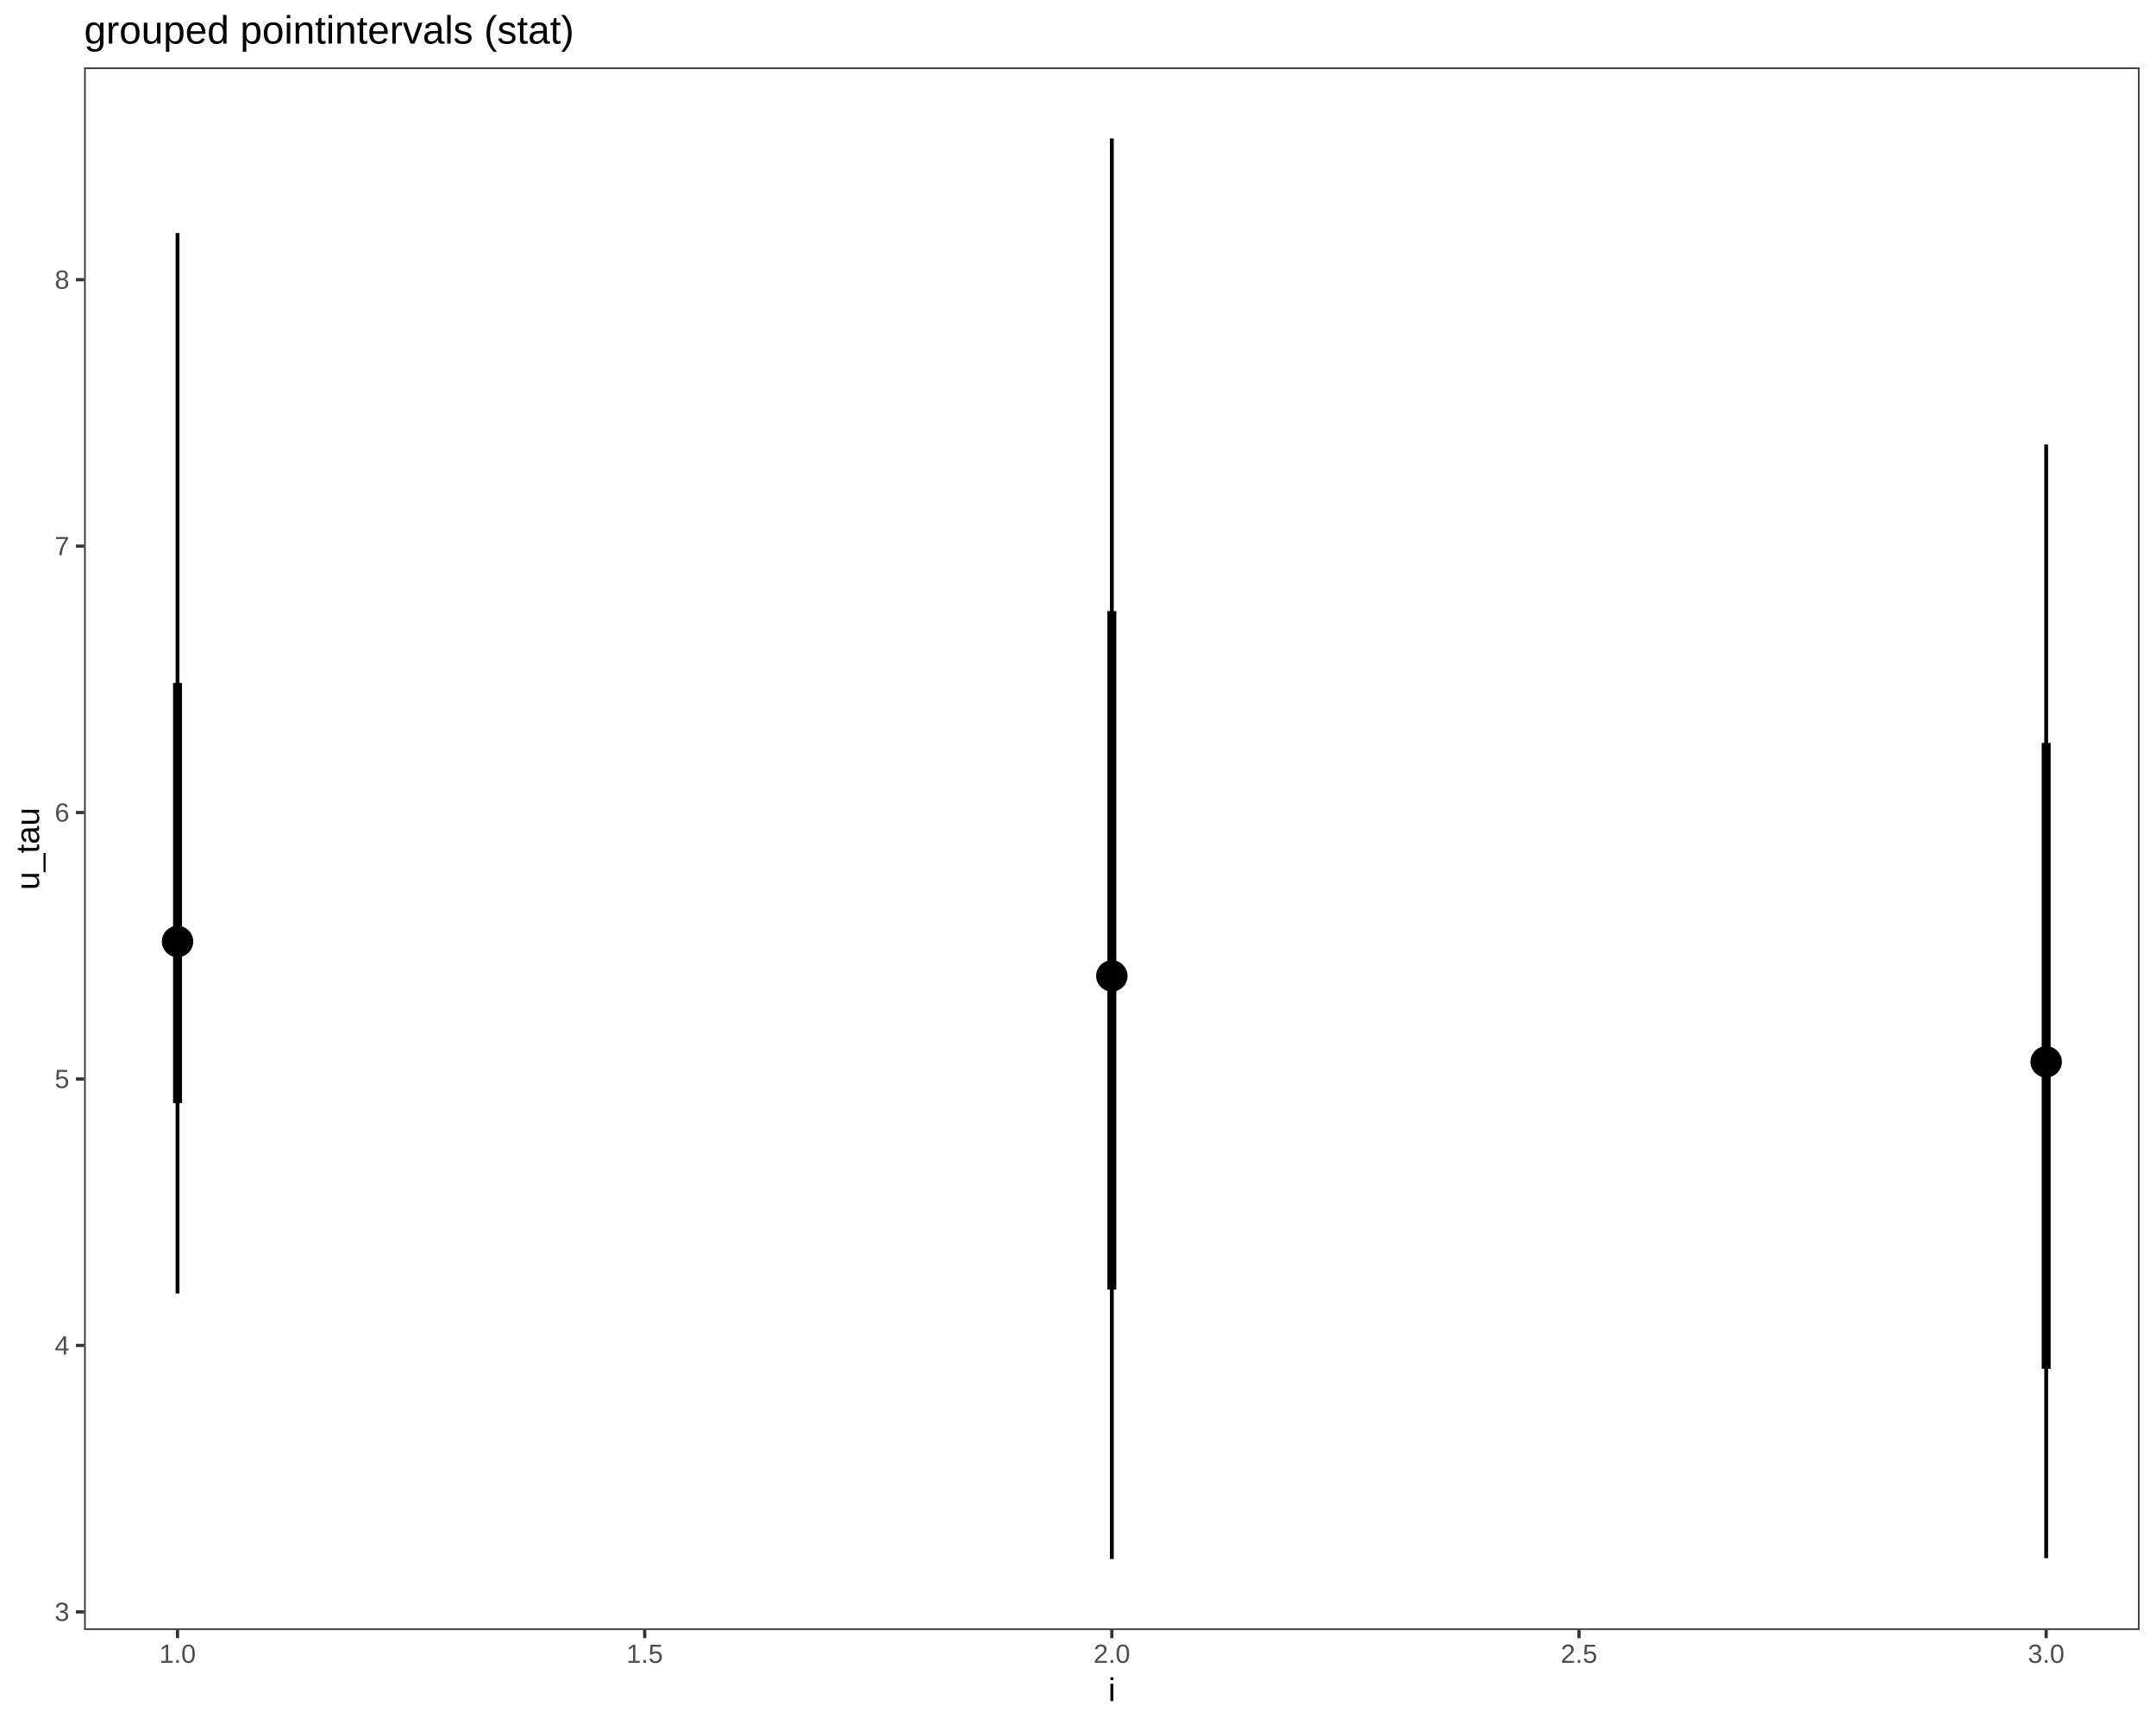
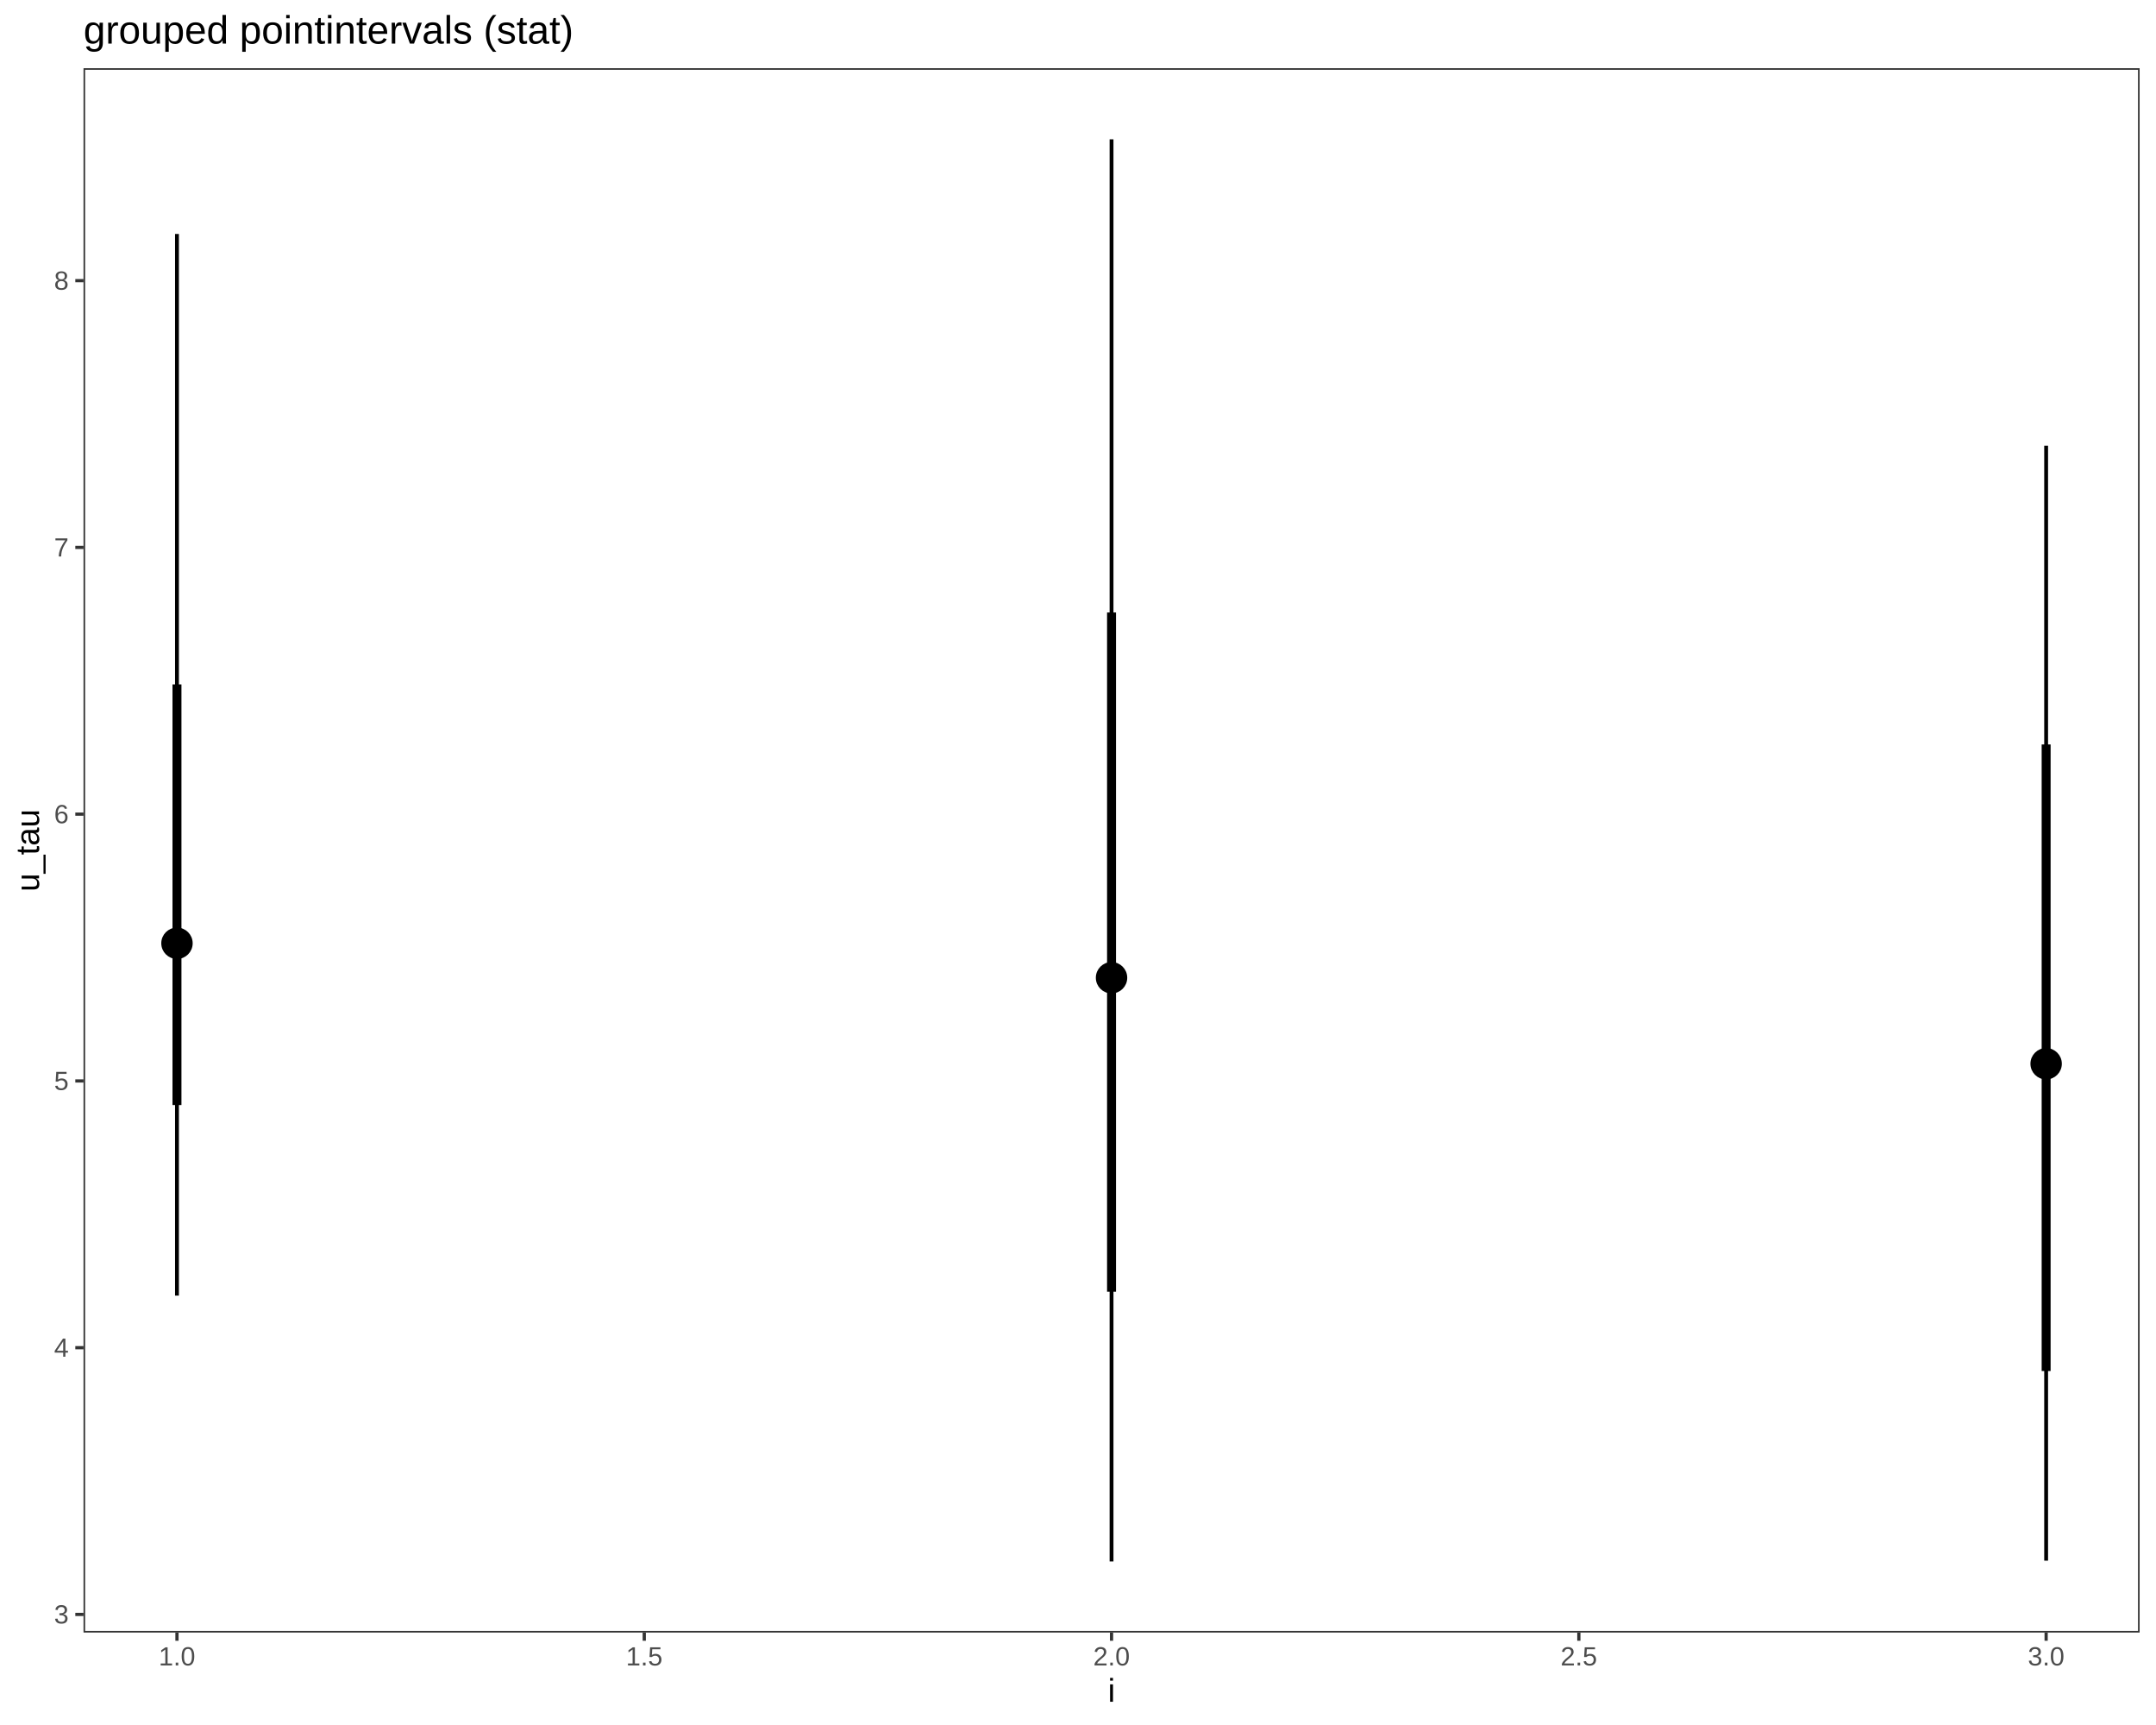
<svg xmlns="http://www.w3.org/2000/svg" viewBox="0 0 720.00 576.00">
  <defs>
    <style type="text/css">
    line, polyline, polygon, path, rect, circle {
      fill: none;
      stroke: #000000;
      stroke-linecap: round;
      stroke-linejoin: round;
      stroke-miterlimit: 10.00;
    }
  </style>
  </defs>
  <rect width="100%" height="100%" style="stroke: none; fill: #FFFFFF;" />
  <rect x="0.00" y="0.00" width="720.00" height="576.00" style="stroke-width: 1.07; stroke: #FFFFFF; fill: #FFFFFF;" />
  <defs>
-     <clipPath id="cpMjguMDl8NzE0LjUyfDU0NC4yN3wyMi41Mg==">
-       <rect x="28.09" y="22.52" width="686.43" height="521.75" />
+     <clipPath id="cpMjcuODl8NzE0LjUyfDU0NS4xM3wyMi43Nw==">
+       <rect x="27.89" y="22.77" width="686.64" height="522.36" />
    </clipPath>
  </defs>
-   <rect x="28.09" y="22.52" width="686.43" height="521.75" style="stroke-width: 1.07; stroke: none; fill: #FFFFFF;" clip-path="url(#cpMjguMDl8NzE0LjUyfDU0NC4yN3wyMi41Mg==)" />
-   <line x1="59.29" y1="368.33" x2="59.29" y2="228.04" style="stroke-width: 2.99; stroke-linecap: butt;" clip-path="url(#cpMjguMDl8NzE0LjUyfDU0NC4yN3wyMi41Mg==)" />
-   <line x1="59.29" y1="431.90" x2="59.29" y2="77.81" style="stroke-width: 1.28; stroke-linecap: butt;" clip-path="url(#cpMjguMDl8NzE0LjUyfDU0NC4yN3wyMi41Mg==)" />
-   <line x1="371.30" y1="430.60" x2="371.30" y2="204.06" style="stroke-width: 2.99; stroke-linecap: butt;" clip-path="url(#cpMjguMDl8NzE0LjUyfDU0NC4yN3wyMi41Mg==)" />
-   <line x1="371.30" y1="520.56" x2="371.30" y2="46.24" style="stroke-width: 1.28; stroke-linecap: butt;" clip-path="url(#cpMjguMDl8NzE0LjUyfDU0NC4yN3wyMi41Mg==)" />
-   <line x1="683.32" y1="457.04" x2="683.32" y2="248.06" style="stroke-width: 2.99; stroke-linecap: butt;" clip-path="url(#cpMjguMDl8NzE0LjUyfDU0NC4yN3wyMi41Mg==)" />
-   <line x1="683.32" y1="520.30" x2="683.32" y2="148.42" style="stroke-width: 1.28; stroke-linecap: butt;" clip-path="url(#cpMjguMDl8NzE0LjUyfDU0NC4yN3wyMi41Mg==)" />
-   <circle cx="59.29" cy="314.38" r="3.40pt" style="stroke-width: 1.42; fill: #000000;" clip-path="url(#cpMjguMDl8NzE0LjUyfDU0NC4yN3wyMi41Mg==)" />
-   <circle cx="59.29" cy="314.38" r="1.86pt" style="stroke-width: 1.42; fill: #000000;" clip-path="url(#cpMjguMDl8NzE0LjUyfDU0NC4yN3wyMi41Mg==)" />
-   <circle cx="371.30" cy="325.87" r="3.40pt" style="stroke-width: 1.42; fill: #000000;" clip-path="url(#cpMjguMDl8NzE0LjUyfDU0NC4yN3wyMi41Mg==)" />
-   <circle cx="371.30" cy="325.87" r="1.86pt" style="stroke-width: 1.42; fill: #000000;" clip-path="url(#cpMjguMDl8NzE0LjUyfDU0NC4yN3wyMi41Mg==)" />
-   <circle cx="683.32" cy="354.56" r="3.40pt" style="stroke-width: 1.42; fill: #000000;" clip-path="url(#cpMjguMDl8NzE0LjUyfDU0NC4yN3wyMi41Mg==)" />
-   <circle cx="683.32" cy="354.56" r="1.86pt" style="stroke-width: 1.42; fill: #000000;" clip-path="url(#cpMjguMDl8NzE0LjUyfDU0NC4yN3wyMi41Mg==)" />
-   <rect x="28.09" y="22.52" width="686.43" height="521.75" style="stroke-width: 1.07; stroke: #333333;" clip-path="url(#cpMjguMDl8NzE0LjUyfDU0NC4yN3wyMi41Mg==)" />
+   <rect x="27.89" y="22.77" width="686.64" height="522.36" style="stroke-width: 1.07; stroke: none; fill: #FFFFFF;" clip-path="url(#cpMjcuODl8NzE0LjUyfDU0NS4xM3wyMi43Nw==)" />
+   <line x1="59.10" y1="368.99" x2="59.10" y2="228.53" style="stroke-width: 2.99; stroke-linecap: butt;" clip-path="url(#cpMjcuODl8NzE0LjUyfDU0NS4xM3wyMi43Nw==)" />
+   <line x1="59.10" y1="432.62" x2="59.10" y2="78.13" style="stroke-width: 1.28; stroke-linecap: butt;" clip-path="url(#cpMjcuODl8NzE0LjUyfDU0NS4xM3wyMi43Nw==)" />
+   <line x1="371.20" y1="431.33" x2="371.20" y2="204.52" style="stroke-width: 2.99; stroke-linecap: butt;" clip-path="url(#cpMjcuODl8NzE0LjUyfDU0NS4xM3wyMi43Nw==)" />
+   <line x1="371.20" y1="521.39" x2="371.20" y2="46.52" style="stroke-width: 1.28; stroke-linecap: butt;" clip-path="url(#cpMjcuODl8NzE0LjUyfDU0NS4xM3wyMi43Nw==)" />
+   <line x1="683.31" y1="457.80" x2="683.31" y2="248.58" style="stroke-width: 2.99; stroke-linecap: butt;" clip-path="url(#cpMjcuODl8NzE0LjUyfDU0NS4xM3wyMi43Nw==)" />
+   <line x1="683.31" y1="521.13" x2="683.31" y2="148.81" style="stroke-width: 1.28; stroke-linecap: butt;" clip-path="url(#cpMjcuODl8NzE0LjUyfDU0NS4xM3wyMi43Nw==)" />
+   <circle cx="59.10" cy="314.97" r="3.40pt" style="stroke-width: 1.42; fill: #000000;" clip-path="url(#cpMjcuODl8NzE0LjUyfDU0NS4xM3wyMi43Nw==)" />
+   <circle cx="59.10" cy="314.97" r="1.86pt" style="stroke-width: 1.42; fill: #000000;" clip-path="url(#cpMjcuODl8NzE0LjUyfDU0NS4xM3wyMi43Nw==)" />
+   <circle cx="371.20" cy="326.48" r="3.40pt" style="stroke-width: 1.42; fill: #000000;" clip-path="url(#cpMjcuODl8NzE0LjUyfDU0NS4xM3wyMi43Nw==)" />
+   <circle cx="371.20" cy="326.48" r="1.86pt" style="stroke-width: 1.42; fill: #000000;" clip-path="url(#cpMjcuODl8NzE0LjUyfDU0NS4xM3wyMi43Nw==)" />
+   <circle cx="683.31" cy="355.20" r="3.40pt" style="stroke-width: 1.42; fill: #000000;" clip-path="url(#cpMjcuODl8NzE0LjUyfDU0NS4xM3wyMi43Nw==)" />
+   <circle cx="683.31" cy="355.20" r="1.86pt" style="stroke-width: 1.42; fill: #000000;" clip-path="url(#cpMjcuODl8NzE0LjUyfDU0NS4xM3wyMi43Nw==)" />
+   <rect x="27.89" y="22.77" width="686.64" height="522.36" style="stroke-width: 1.07; stroke: #333333;" clip-path="url(#cpMjcuODl8NzE0LjUyfDU0NS4xM3wyMi43Nw==)" />
  <defs>
    <clipPath id="cpMC4wMHw3MjAuMDB8NTc2LjAwfDAuMDA=">
      <rect x="0.00" y="0.00" width="720.00" height="576.00" />
    </clipPath>
  </defs>
  <g clip-path="url(#cpMC4wMHw3MjAuMDB8NTc2LjAwfDAuMDA=)">
-     <text x="18.27" y="541.25" style="font-size: 8.80px; fill: #4D4D4D; font-family: Liberation Sans;" textLength="4.89px" lengthAdjust="spacingAndGlyphs">3</text>
+     <text x="18.06" y="542.10" style="font-size: 8.80px; fill: #4D4D4D; font-family: Liberation Sans;" textLength="4.89px" lengthAdjust="spacingAndGlyphs">3</text>
  </g>
  <g clip-path="url(#cpMC4wMHw3MjAuMDB8NTc2LjAwfDAuMDA=)">
-     <text x="18.27" y="452.28" style="font-size: 8.80px; fill: #4D4D4D; font-family: Liberation Sans;" textLength="4.89px" lengthAdjust="spacingAndGlyphs">4</text>
+     <text x="18.06" y="453.03" style="font-size: 8.80px; fill: #4D4D4D; font-family: Liberation Sans;" textLength="4.89px" lengthAdjust="spacingAndGlyphs">4</text>
  </g>
  <g clip-path="url(#cpMC4wMHw3MjAuMDB8NTc2LjAwfDAuMDA=)">
-     <text x="18.27" y="363.31" style="font-size: 8.80px; fill: #4D4D4D; font-family: Liberation Sans;" textLength="4.89px" lengthAdjust="spacingAndGlyphs">5</text>
+     <text x="18.06" y="363.96" style="font-size: 8.80px; fill: #4D4D4D; font-family: Liberation Sans;" textLength="4.89px" lengthAdjust="spacingAndGlyphs">5</text>
  </g>
  <g clip-path="url(#cpMC4wMHw3MjAuMDB8NTc2LjAwfDAuMDA=)">
-     <text x="18.27" y="274.35" style="font-size: 8.80px; fill: #4D4D4D; font-family: Liberation Sans;" textLength="4.89px" lengthAdjust="spacingAndGlyphs">6</text>
+     <text x="18.06" y="274.89" style="font-size: 8.80px; fill: #4D4D4D; font-family: Liberation Sans;" textLength="4.89px" lengthAdjust="spacingAndGlyphs">6</text>
  </g>
  <g clip-path="url(#cpMC4wMHw3MjAuMDB8NTc2LjAwfDAuMDA=)">
-     <text x="18.27" y="185.38" style="font-size: 8.80px; fill: #4D4D4D; font-family: Liberation Sans;" textLength="4.89px" lengthAdjust="spacingAndGlyphs">7</text>
+     <text x="18.06" y="185.82" style="font-size: 8.80px; fill: #4D4D4D; font-family: Liberation Sans;" textLength="4.89px" lengthAdjust="spacingAndGlyphs">7</text>
  </g>
  <g clip-path="url(#cpMC4wMHw3MjAuMDB8NTc2LjAwfDAuMDA=)">
-     <text x="18.27" y="96.41" style="font-size: 8.80px; fill: #4D4D4D; font-family: Liberation Sans;" textLength="4.89px" lengthAdjust="spacingAndGlyphs">8</text>
+     <text x="18.06" y="96.74" style="font-size: 8.80px; fill: #4D4D4D; font-family: Liberation Sans;" textLength="4.89px" lengthAdjust="spacingAndGlyphs">8</text>
  </g>
-   <polyline points="25.35,538.23 28.09,538.23 " style="stroke-width: 1.07; stroke: #333333; stroke-linecap: butt;" clip-path="url(#cpMC4wMHw3MjAuMDB8NTc2LjAwfDAuMDA=)" />
-   <polyline points="25.35,449.26 28.09,449.26 " style="stroke-width: 1.07; stroke: #333333; stroke-linecap: butt;" clip-path="url(#cpMC4wMHw3MjAuMDB8NTc2LjAwfDAuMDA=)" />
-   <polyline points="25.35,360.29 28.09,360.29 " style="stroke-width: 1.07; stroke: #333333; stroke-linecap: butt;" clip-path="url(#cpMC4wMHw3MjAuMDB8NTc2LjAwfDAuMDA=)" />
-   <polyline points="25.35,271.32 28.09,271.32 " style="stroke-width: 1.07; stroke: #333333; stroke-linecap: butt;" clip-path="url(#cpMC4wMHw3MjAuMDB8NTc2LjAwfDAuMDA=)" />
-   <polyline points="25.35,182.35 28.09,182.35 " style="stroke-width: 1.07; stroke: #333333; stroke-linecap: butt;" clip-path="url(#cpMC4wMHw3MjAuMDB8NTc2LjAwfDAuMDA=)" />
-   <polyline points="25.35,93.39 28.09,93.39 " style="stroke-width: 1.07; stroke: #333333; stroke-linecap: butt;" clip-path="url(#cpMC4wMHw3MjAuMDB8NTc2LjAwfDAuMDA=)" />
-   <polyline points="59.29,547.01 59.29,544.27 " style="stroke-width: 1.07; stroke: #333333; stroke-linecap: butt;" clip-path="url(#cpMC4wMHw3MjAuMDB8NTc2LjAwfDAuMDA=)" />
-   <polyline points="215.30,547.01 215.30,544.27 " style="stroke-width: 1.07; stroke: #333333; stroke-linecap: butt;" clip-path="url(#cpMC4wMHw3MjAuMDB8NTc2LjAwfDAuMDA=)" />
-   <polyline points="371.30,547.01 371.30,544.27 " style="stroke-width: 1.07; stroke: #333333; stroke-linecap: butt;" clip-path="url(#cpMC4wMHw3MjAuMDB8NTc2LjAwfDAuMDA=)" />
-   <polyline points="527.31,547.01 527.31,544.27 " style="stroke-width: 1.07; stroke: #333333; stroke-linecap: butt;" clip-path="url(#cpMC4wMHw3MjAuMDB8NTc2LjAwfDAuMDA=)" />
-   <polyline points="683.32,547.01 683.32,544.27 " style="stroke-width: 1.07; stroke: #333333; stroke-linecap: butt;" clip-path="url(#cpMC4wMHw3MjAuMDB8NTc2LjAwfDAuMDA=)" />
+   <polyline points="25.15,539.08 27.89,539.08 " style="stroke-width: 1.07; stroke: #333333; stroke-linecap: butt;" clip-path="url(#cpMC4wMHw3MjAuMDB8NTc2LjAwfDAuMDA=)" />
+   <polyline points="25.15,450.01 27.89,450.01 " style="stroke-width: 1.07; stroke: #333333; stroke-linecap: butt;" clip-path="url(#cpMC4wMHw3MjAuMDB8NTc2LjAwfDAuMDA=)" />
+   <polyline points="25.15,360.94 27.89,360.94 " style="stroke-width: 1.07; stroke: #333333; stroke-linecap: butt;" clip-path="url(#cpMC4wMHw3MjAuMDB8NTc2LjAwfDAuMDA=)" />
+   <polyline points="25.15,271.86 27.89,271.86 " style="stroke-width: 1.07; stroke: #333333; stroke-linecap: butt;" clip-path="url(#cpMC4wMHw3MjAuMDB8NTc2LjAwfDAuMDA=)" />
+   <polyline points="25.15,182.79 27.89,182.79 " style="stroke-width: 1.07; stroke: #333333; stroke-linecap: butt;" clip-path="url(#cpMC4wMHw3MjAuMDB8NTc2LjAwfDAuMDA=)" />
+   <polyline points="25.15,93.72 27.89,93.72 " style="stroke-width: 1.07; stroke: #333333; stroke-linecap: butt;" clip-path="url(#cpMC4wMHw3MjAuMDB8NTc2LjAwfDAuMDA=)" />
+   <polyline points="59.10,547.87 59.10,545.13 " style="stroke-width: 1.07; stroke: #333333; stroke-linecap: butt;" clip-path="url(#cpMC4wMHw3MjAuMDB8NTc2LjAwfDAuMDA=)" />
+   <polyline points="215.15,547.87 215.15,545.13 " style="stroke-width: 1.07; stroke: #333333; stroke-linecap: butt;" clip-path="url(#cpMC4wMHw3MjAuMDB8NTc2LjAwfDAuMDA=)" />
+   <polyline points="371.20,547.87 371.20,545.13 " style="stroke-width: 1.07; stroke: #333333; stroke-linecap: butt;" clip-path="url(#cpMC4wMHw3MjAuMDB8NTc2LjAwfDAuMDA=)" />
+   <polyline points="527.26,547.87 527.26,545.13 " style="stroke-width: 1.07; stroke: #333333; stroke-linecap: butt;" clip-path="url(#cpMC4wMHw3MjAuMDB8NTc2LjAwfDAuMDA=)" />
+   <polyline points="683.31,547.87 683.31,545.13 " style="stroke-width: 1.07; stroke: #333333; stroke-linecap: butt;" clip-path="url(#cpMC4wMHw3MjAuMDB8NTc2LjAwfDAuMDA=)" />
  <g clip-path="url(#cpMC4wMHw3MjAuMDB8NTc2LjAwfDAuMDA=)">
-     <text x="53.18" y="555.25" style="font-size: 8.80px; fill: #4D4D4D; font-family: Liberation Sans;" textLength="12.22px" lengthAdjust="spacingAndGlyphs">1.0</text>
+     <text x="52.99" y="556.11" style="font-size: 8.80px; fill: #4D4D4D; font-family: Liberation Sans;" textLength="12.22px" lengthAdjust="spacingAndGlyphs">1.0</text>
  </g>
  <g clip-path="url(#cpMC4wMHw3MjAuMDB8NTc2LjAwfDAuMDA=)">
-     <text x="209.19" y="555.25" style="font-size: 8.80px; fill: #4D4D4D; font-family: Liberation Sans;" textLength="12.22px" lengthAdjust="spacingAndGlyphs">1.5</text>
+     <text x="209.04" y="556.11" style="font-size: 8.80px; fill: #4D4D4D; font-family: Liberation Sans;" textLength="12.22px" lengthAdjust="spacingAndGlyphs">1.5</text>
  </g>
  <g clip-path="url(#cpMC4wMHw3MjAuMDB8NTc2LjAwfDAuMDA=)">
-     <text x="365.19" y="555.25" style="font-size: 8.80px; fill: #4D4D4D; font-family: Liberation Sans;" textLength="12.22px" lengthAdjust="spacingAndGlyphs">2.0</text>
+     <text x="365.09" y="556.11" style="font-size: 8.80px; fill: #4D4D4D; font-family: Liberation Sans;" textLength="12.22px" lengthAdjust="spacingAndGlyphs">2.0</text>
  </g>
  <g clip-path="url(#cpMC4wMHw3MjAuMDB8NTc2LjAwfDAuMDA=)">
-     <text x="521.20" y="555.25" style="font-size: 8.80px; fill: #4D4D4D; font-family: Liberation Sans;" textLength="12.22px" lengthAdjust="spacingAndGlyphs">2.5</text>
+     <text x="521.15" y="556.11" style="font-size: 8.80px; fill: #4D4D4D; font-family: Liberation Sans;" textLength="12.22px" lengthAdjust="spacingAndGlyphs">2.5</text>
  </g>
  <g clip-path="url(#cpMC4wMHw3MjAuMDB8NTc2LjAwfDAuMDA=)">
-     <text x="677.21" y="555.25" style="font-size: 8.80px; fill: #4D4D4D; font-family: Liberation Sans;" textLength="12.22px" lengthAdjust="spacingAndGlyphs">3.0</text>
+     <text x="677.20" y="556.11" style="font-size: 8.80px; fill: #4D4D4D; font-family: Liberation Sans;" textLength="12.22px" lengthAdjust="spacingAndGlyphs">3.0</text>
  </g>
  <g clip-path="url(#cpMC4wMHw3MjAuMDB8NTc2LjAwfDAuMDA=)">
-     <text x="370.09" y="568.04" style="font-size: 11.00px; font-family: Liberation Sans;" textLength="2.44px" lengthAdjust="spacingAndGlyphs">i</text>
+     <text x="369.98" y="568.24" style="font-size: 11.00px; font-family: Liberation Sans;" textLength="2.44px" lengthAdjust="spacingAndGlyphs">i</text>
  </g>
  <g clip-path="url(#cpMC4wMHw3MjAuMDB8NTc2LjAwfDAuMDA=)">
-     <text transform="translate(13.04,297.18) rotate(-90)" style="font-size: 11.00px; font-family: Liberation Sans;" textLength="27.56px" lengthAdjust="spacingAndGlyphs">u_tau</text>
+     <text transform="translate(13.04,297.73) rotate(-90)" style="font-size: 11.00px; font-family: Liberation Sans;" textLength="27.56px" lengthAdjust="spacingAndGlyphs">u_tau</text>
  </g>
  <g clip-path="url(#cpMC4wMHw3MjAuMDB8NTc2LjAwfDAuMDA=)">
-     <text x="28.09" y="14.56" style="font-size: 13.20px; font-family: Liberation Sans;" textLength="163.36px" lengthAdjust="spacingAndGlyphs">grouped pointintervals (stat)</text>
+     <text x="27.89" y="14.56" style="font-size: 13.20px; font-family: Liberation Sans;" textLength="163.36px" lengthAdjust="spacingAndGlyphs">grouped pointintervals (stat)</text>
  </g>
</svg>
